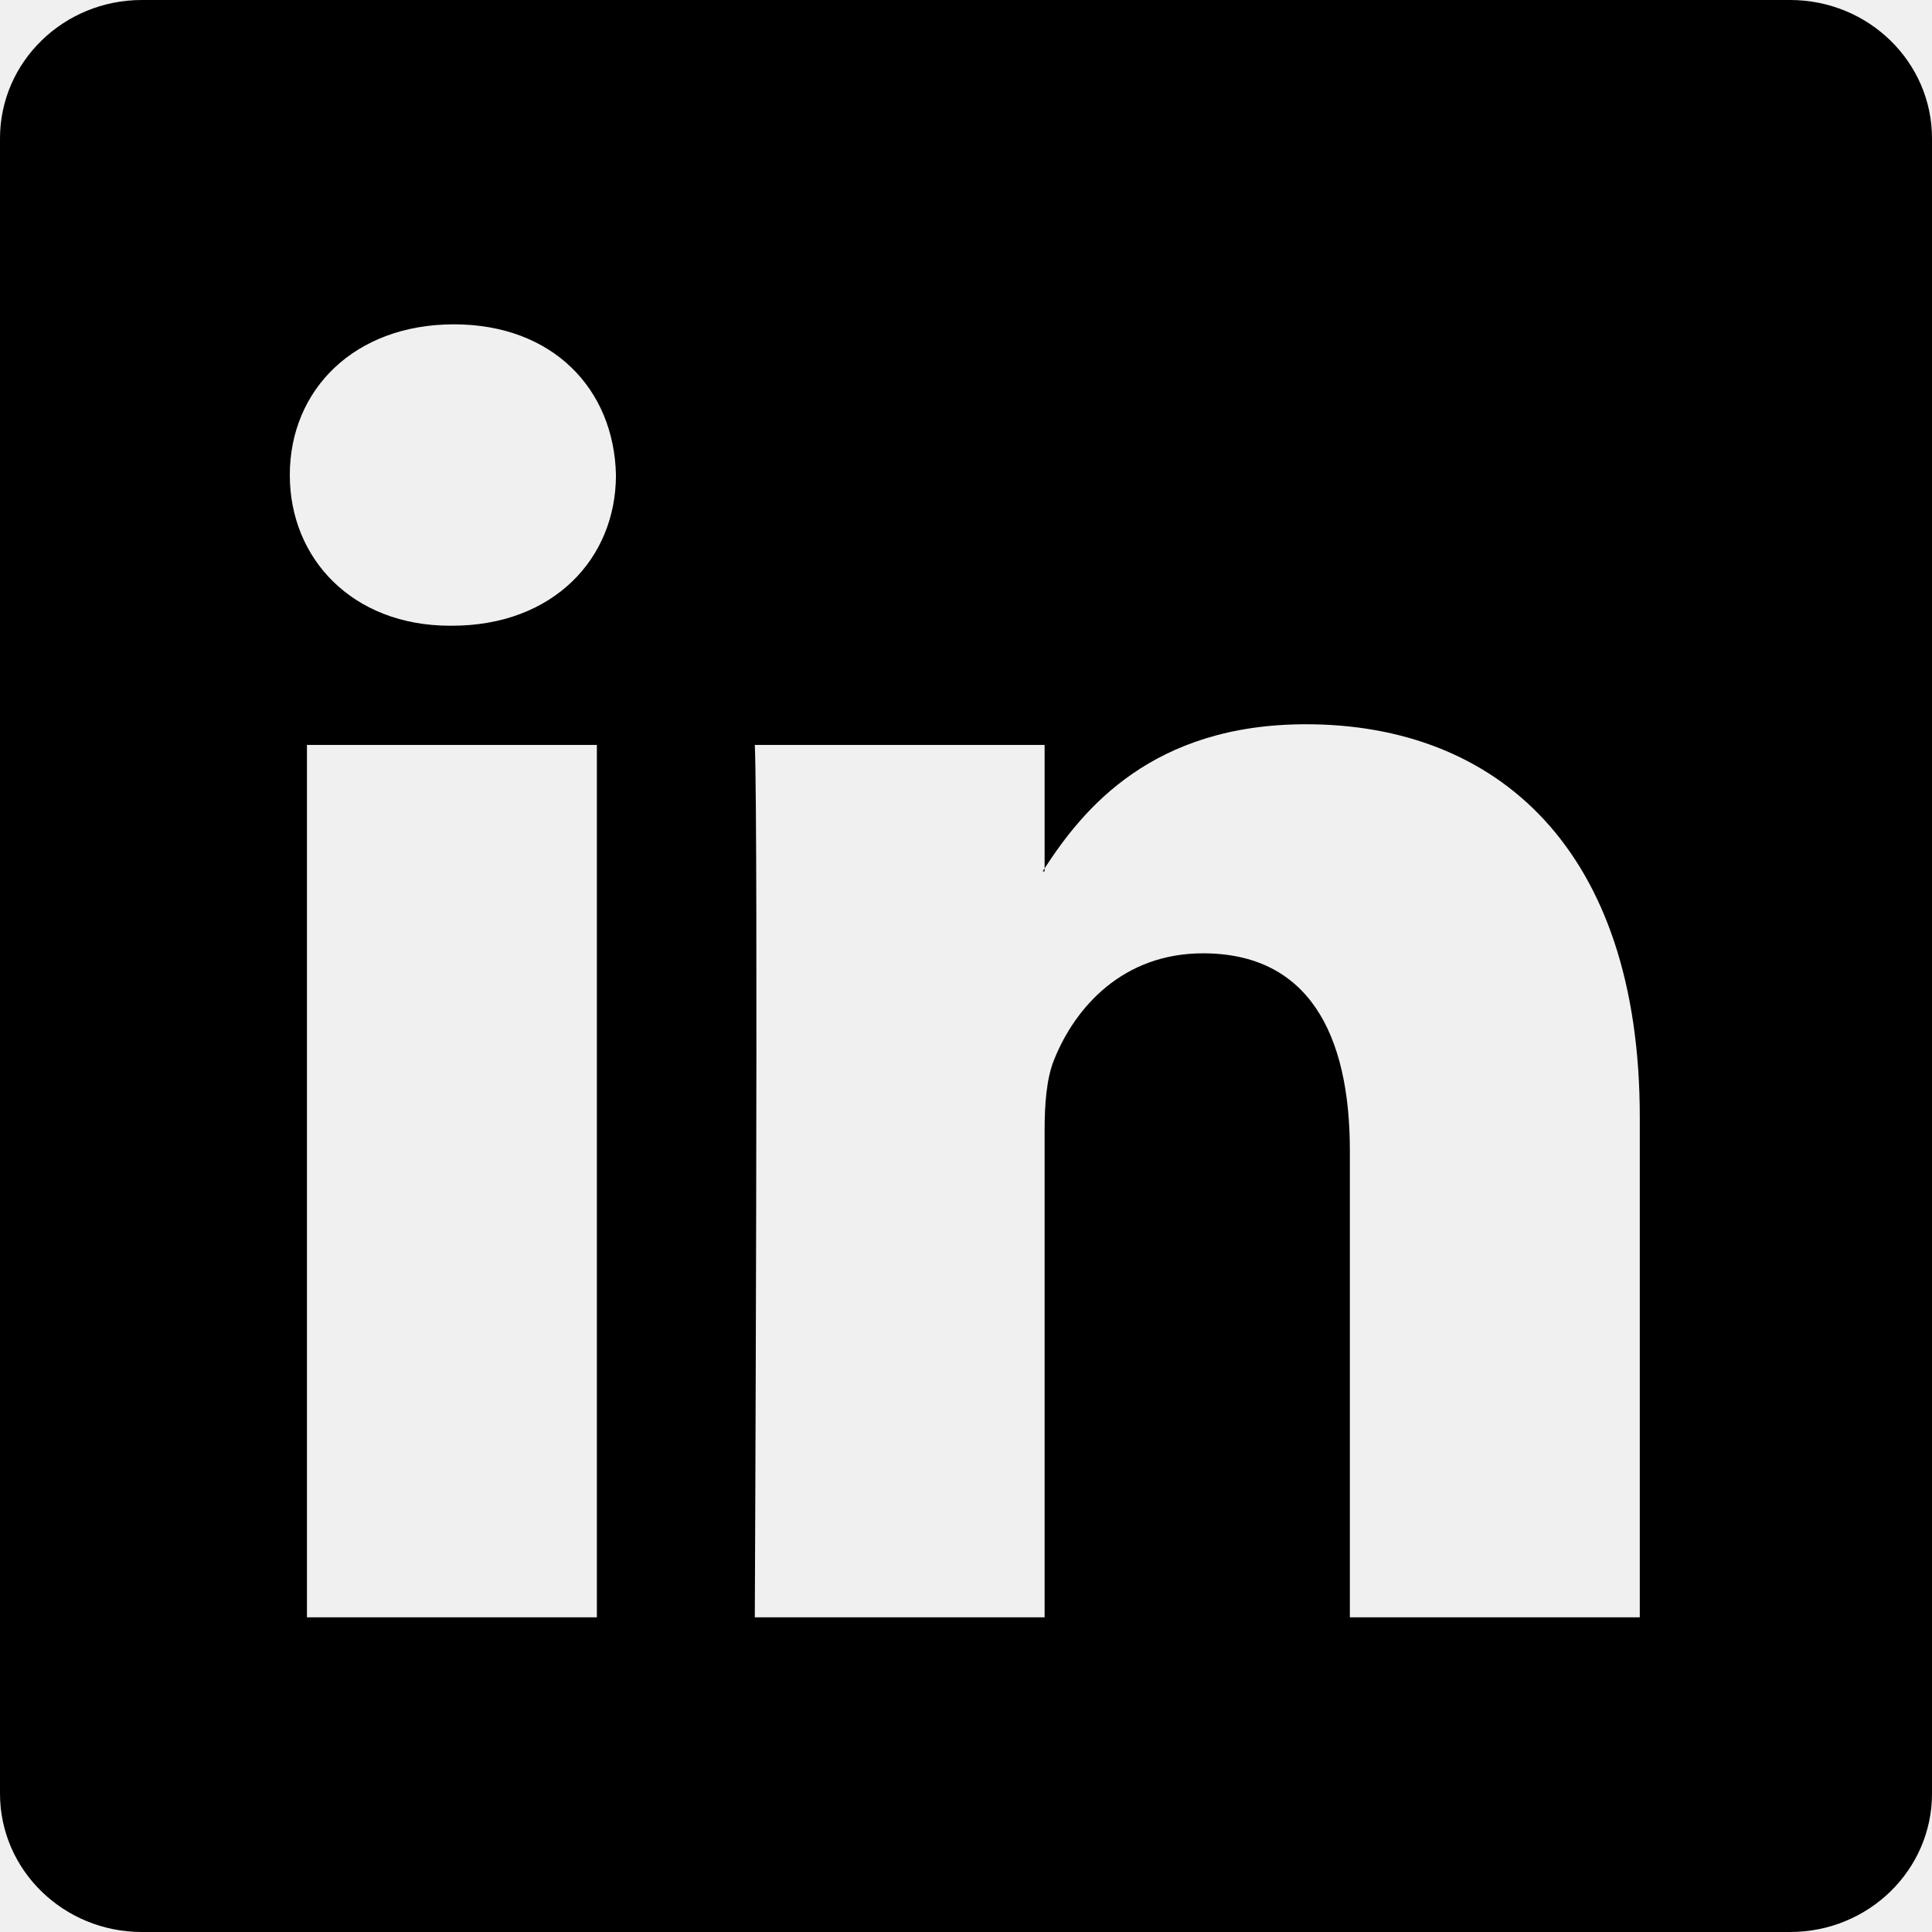
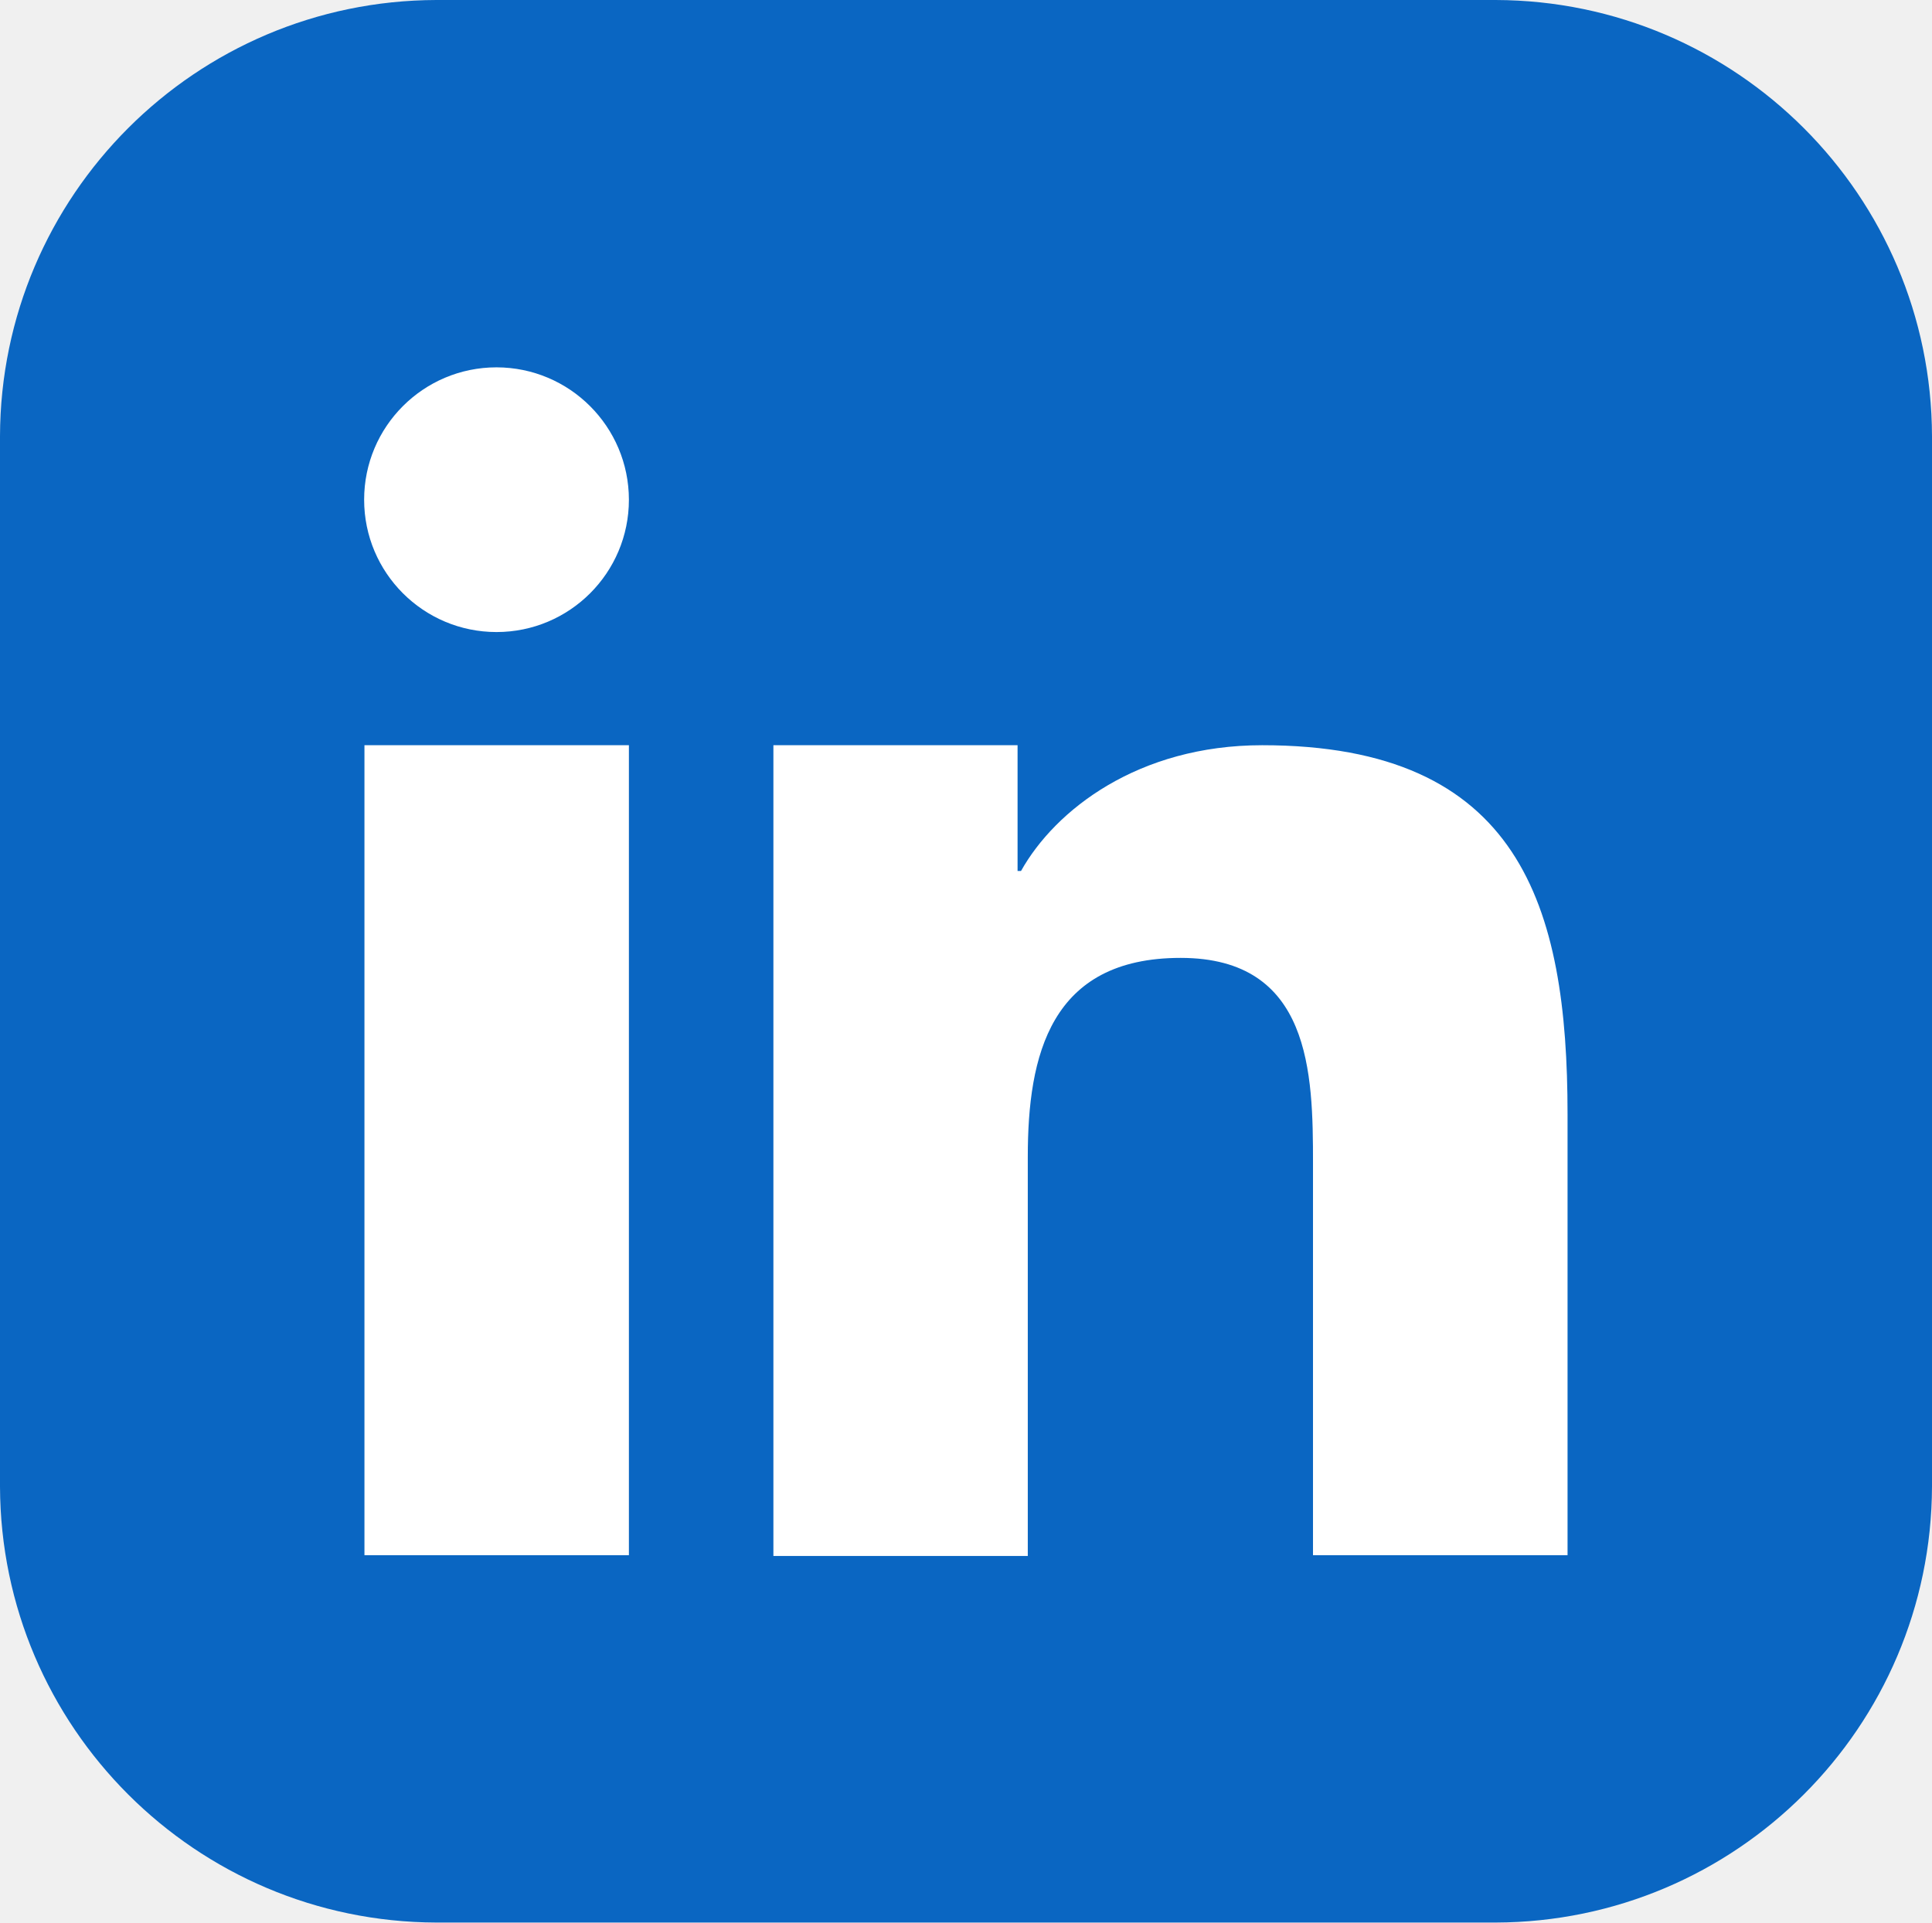
- <svg xmlns="http://www.w3.org/2000/svg" width="16" height="16" fill="currentColor" class="bi bi-linkedin" viewBox="0 0 16 16">
-   <path d="M0 1.146C0 .513.526 0 1.175 0h13.65C15.474 0 16 .513 16 1.146v13.708c0 .633-.526 1.146-1.175 1.146H1.175C.526 16 0 15.487 0 14.854zm4.943 12.248V6.169H2.542v7.225zm-1.2-8.212c.837 0 1.358-.554 1.358-1.248-.015-.709-.52-1.248-1.342-1.248S2.4 3.226 2.4 3.934c0 .694.521 1.248 1.327 1.248zm4.908 8.212V9.359c0-.216.016-.432.08-.586.173-.431.568-.878 1.232-.878.869 0 1.216.662 1.216 1.634v3.865h2.401V9.25c0-2.22-1.184-3.252-2.764-3.252-1.274 0-1.845.7-2.165 1.193v.025h-.016l.016-.025V6.169h-2.4c.03.678 0 7.225 0 7.225z" />
+ <svg xmlns="http://www.w3.org/2000/svg" id="Layer_1" data-name="Layer 1" viewBox="0 0 122.88 122.31">
+   <defs>
+     <style>.cls-1{fill:#0a66c2;}.cls-1,.cls-2{fill-rule:evenodd;}.cls-2{fill:#fff;}</style>
+   </defs>
+   <path class="cls-1" d="M27.75,0H95.13a27.83,27.83,0,0,1,27.75,27.75V94.57a27.83,27.83,0,0,1-27.75,27.74H27.75A27.83,27.83,0,0,1,0,94.57V27.75A27.83,27.83,0,0,1,27.75,0Z" />
+   <path class="cls-2" d="M49.19,47.41H64.72v8h.22c2.17-3.88,7.45-8,15.34-8,16.39,0,19.42,10.2,19.42,23.47V98.94H83.51V74c0-5.71-.12-13.06-8.42-13.06s-9.72,6.21-9.72,12.65v25.4H49.19V47.41ZM40,31.79a8.42,8.42,0,1,1-8.42-8.42A8.43,8.43,0,0,1,40,31.79ZM23.18,47.41H40V98.94H23.18V47.41Z" />
</svg>
